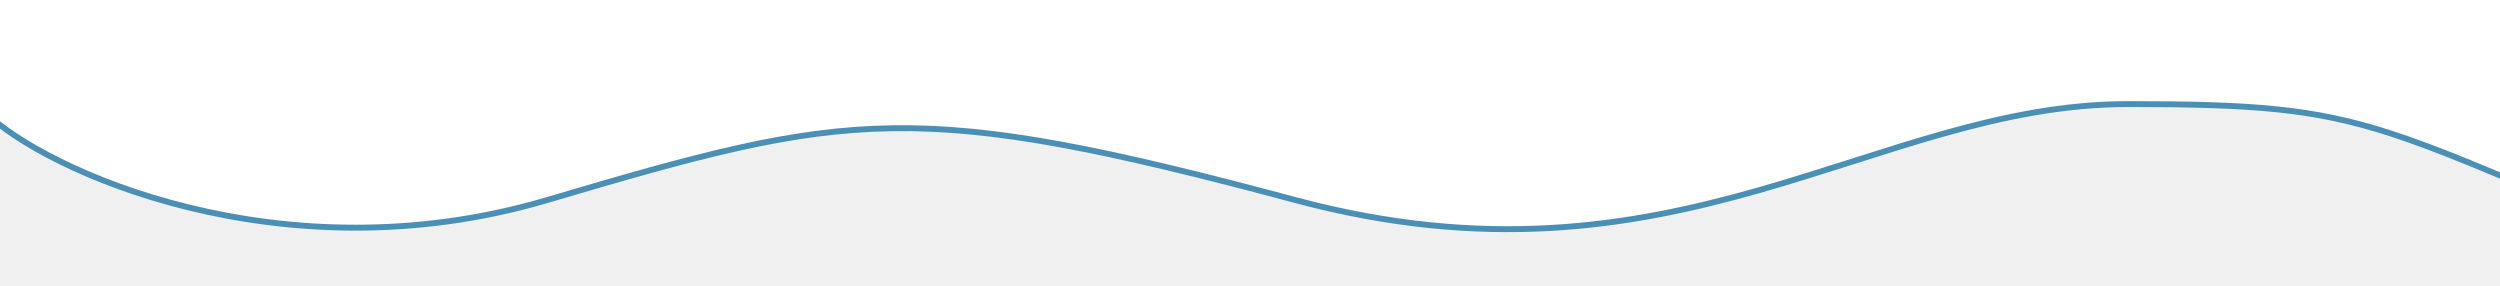
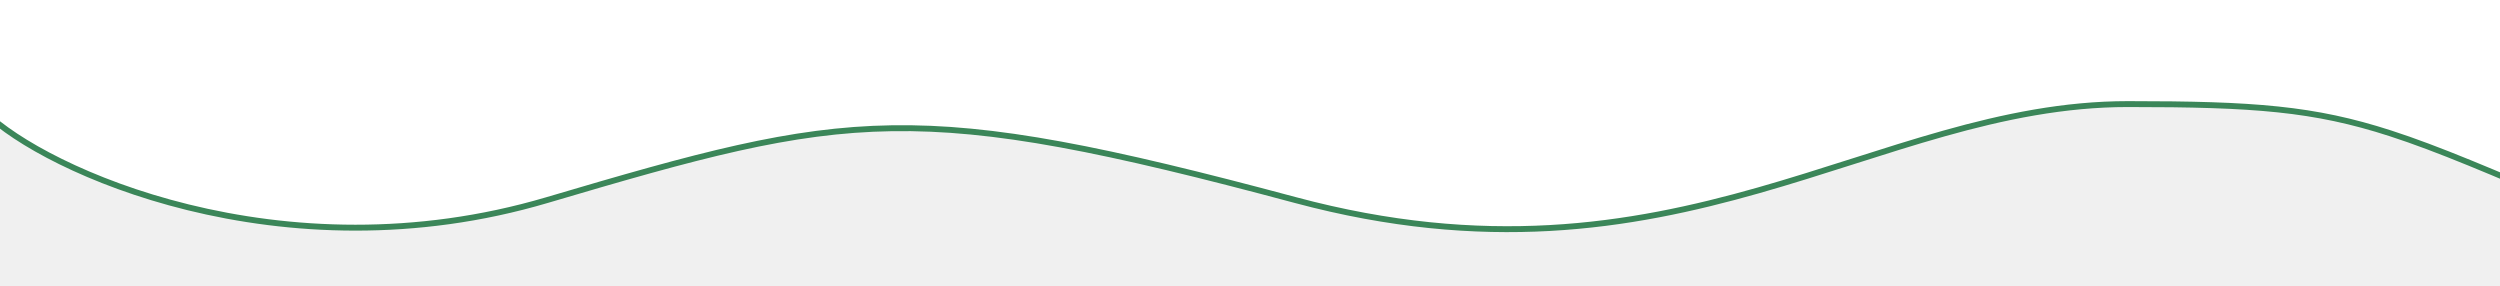
<svg xmlns="http://www.w3.org/2000/svg" width="1269" height="145" viewBox="0 0 1269 145" fill="none">
  <g clip-path="url(#clip0_1421_12)">
-     <path d="M-7.5 57.021V-828.617C33.258 -850.764 141.32 -900.404 245.327 -878.22C289.734 -868.749 321.505 -858.558 348.233 -849.852C349.149 -849.553 350.06 -849.257 350.965 -848.962C376.442 -840.658 397.56 -833.775 421.011 -830.388C469.642 -823.364 528.109 -831.391 656.76 -872.004C707.681 -888.079 749.076 -891.677 785.341 -888.39C821.619 -885.102 852.837 -874.918 883.437 -863.327C890.371 -860.7 897.273 -858.001 904.194 -855.294C958.347 -834.116 1013.66 -812.481 1094.32 -821.745C1176.01 -831.128 1223.34 -846.551 1260.66 -858.717C1264.78 -860.058 1268.77 -861.36 1272.68 -862.609C1311.58 -875.057 1341.6 -882.328 1395.5 -872.192V142.754C1359.81 127.951 1330.91 115.548 1306.71 105.165C1265.22 87.363 1237.57 75.5 1213.32 67.662C1174.5 55.114 1144.29 52.835 1080.12 52.835C1047.86 52.835 1017.32 59.151 986.681 67.775C971.364 72.087 956.007 76.981 940.403 81.954L940.315 81.982C924.731 86.949 908.898 91.995 892.565 96.639C827.159 115.232 753.78 127.346 657.573 101.561C561.019 75.682 504.415 64.287 452.723 65.09C401.023 65.893 354.327 78.9 277.648 101.571C210.233 121.503 146.323 117.742 95.483 105.228C45.079 92.821 7.694 71.856 -7.5 57.021Z" fill="#ffffff" stroke="#498FB6" stroke-width="3" />
+     <path d="M-7.5 57.021V-828.617C33.258 -850.764 141.32 -900.404 245.327 -878.22C289.734 -868.749 321.505 -858.558 348.233 -849.852C349.149 -849.553 350.06 -849.257 350.965 -848.962C376.442 -840.658 397.56 -833.775 421.011 -830.388C469.642 -823.364 528.109 -831.391 656.76 -872.004C707.681 -888.079 749.076 -891.677 785.341 -888.39C821.619 -885.102 852.837 -874.918 883.437 -863.327C890.371 -860.7 897.273 -858.001 904.194 -855.294C958.347 -834.116 1013.66 -812.481 1094.32 -821.745C1176.01 -831.128 1223.34 -846.551 1260.66 -858.717C1264.78 -860.058 1268.77 -861.36 1272.68 -862.609C1311.58 -875.057 1341.6 -882.328 1395.5 -872.192V142.754C1359.81 127.951 1330.91 115.548 1306.71 105.165C1265.22 87.363 1237.57 75.5 1213.32 67.662C1174.5 55.114 1144.29 52.835 1080.12 52.835C1047.86 52.835 1017.32 59.151 986.681 67.775C971.364 72.087 956.007 76.981 940.403 81.954L940.315 81.982C924.731 86.949 908.898 91.995 892.565 96.639C827.159 115.232 753.78 127.346 657.573 101.561C561.019 75.682 504.415 64.287 452.723 65.09C401.023 65.893 354.327 78.9 277.648 101.571C210.233 121.503 146.323 117.742 95.483 105.228C45.079 92.821 7.694 71.856 -7.5 57.021Z" fill="#ffffff" stroke="#3B8659" stroke-width="3" />
  </g>
  <defs>
    <clipPath id="clip0_1421_12">
      <rect width="1269" height="145" fill="white" />
    </clipPath>
  </defs>
</svg>
